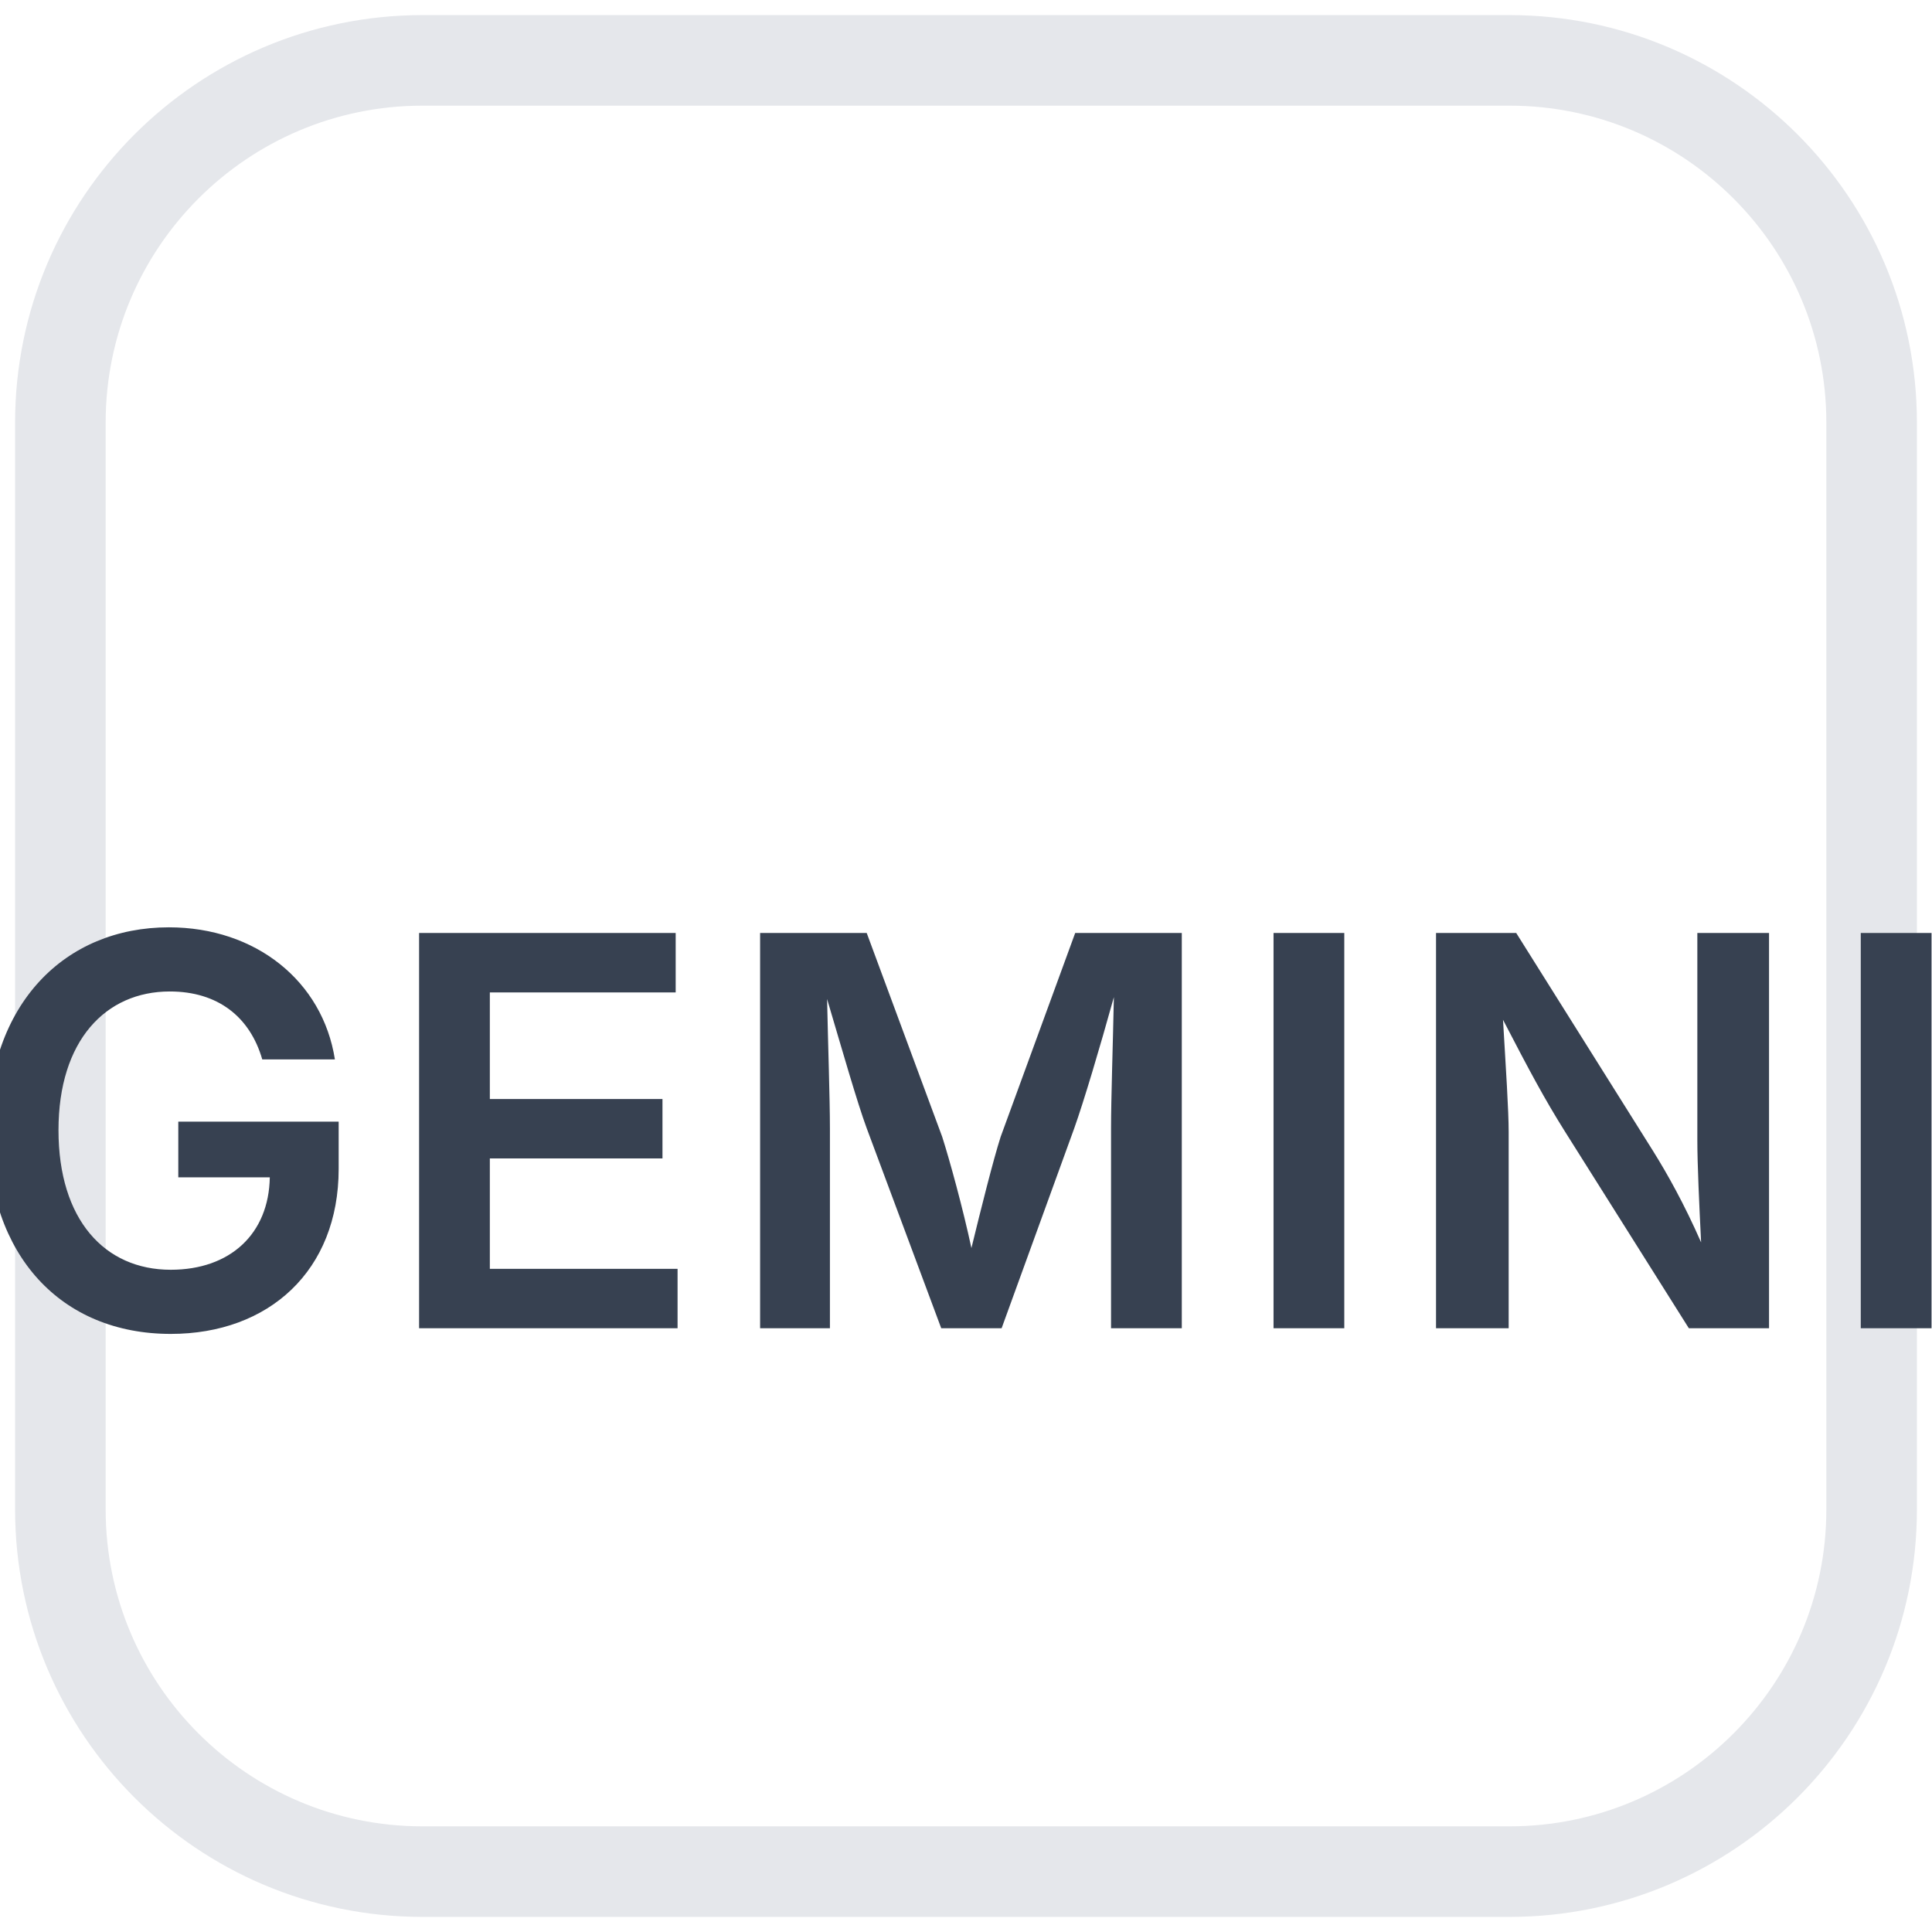
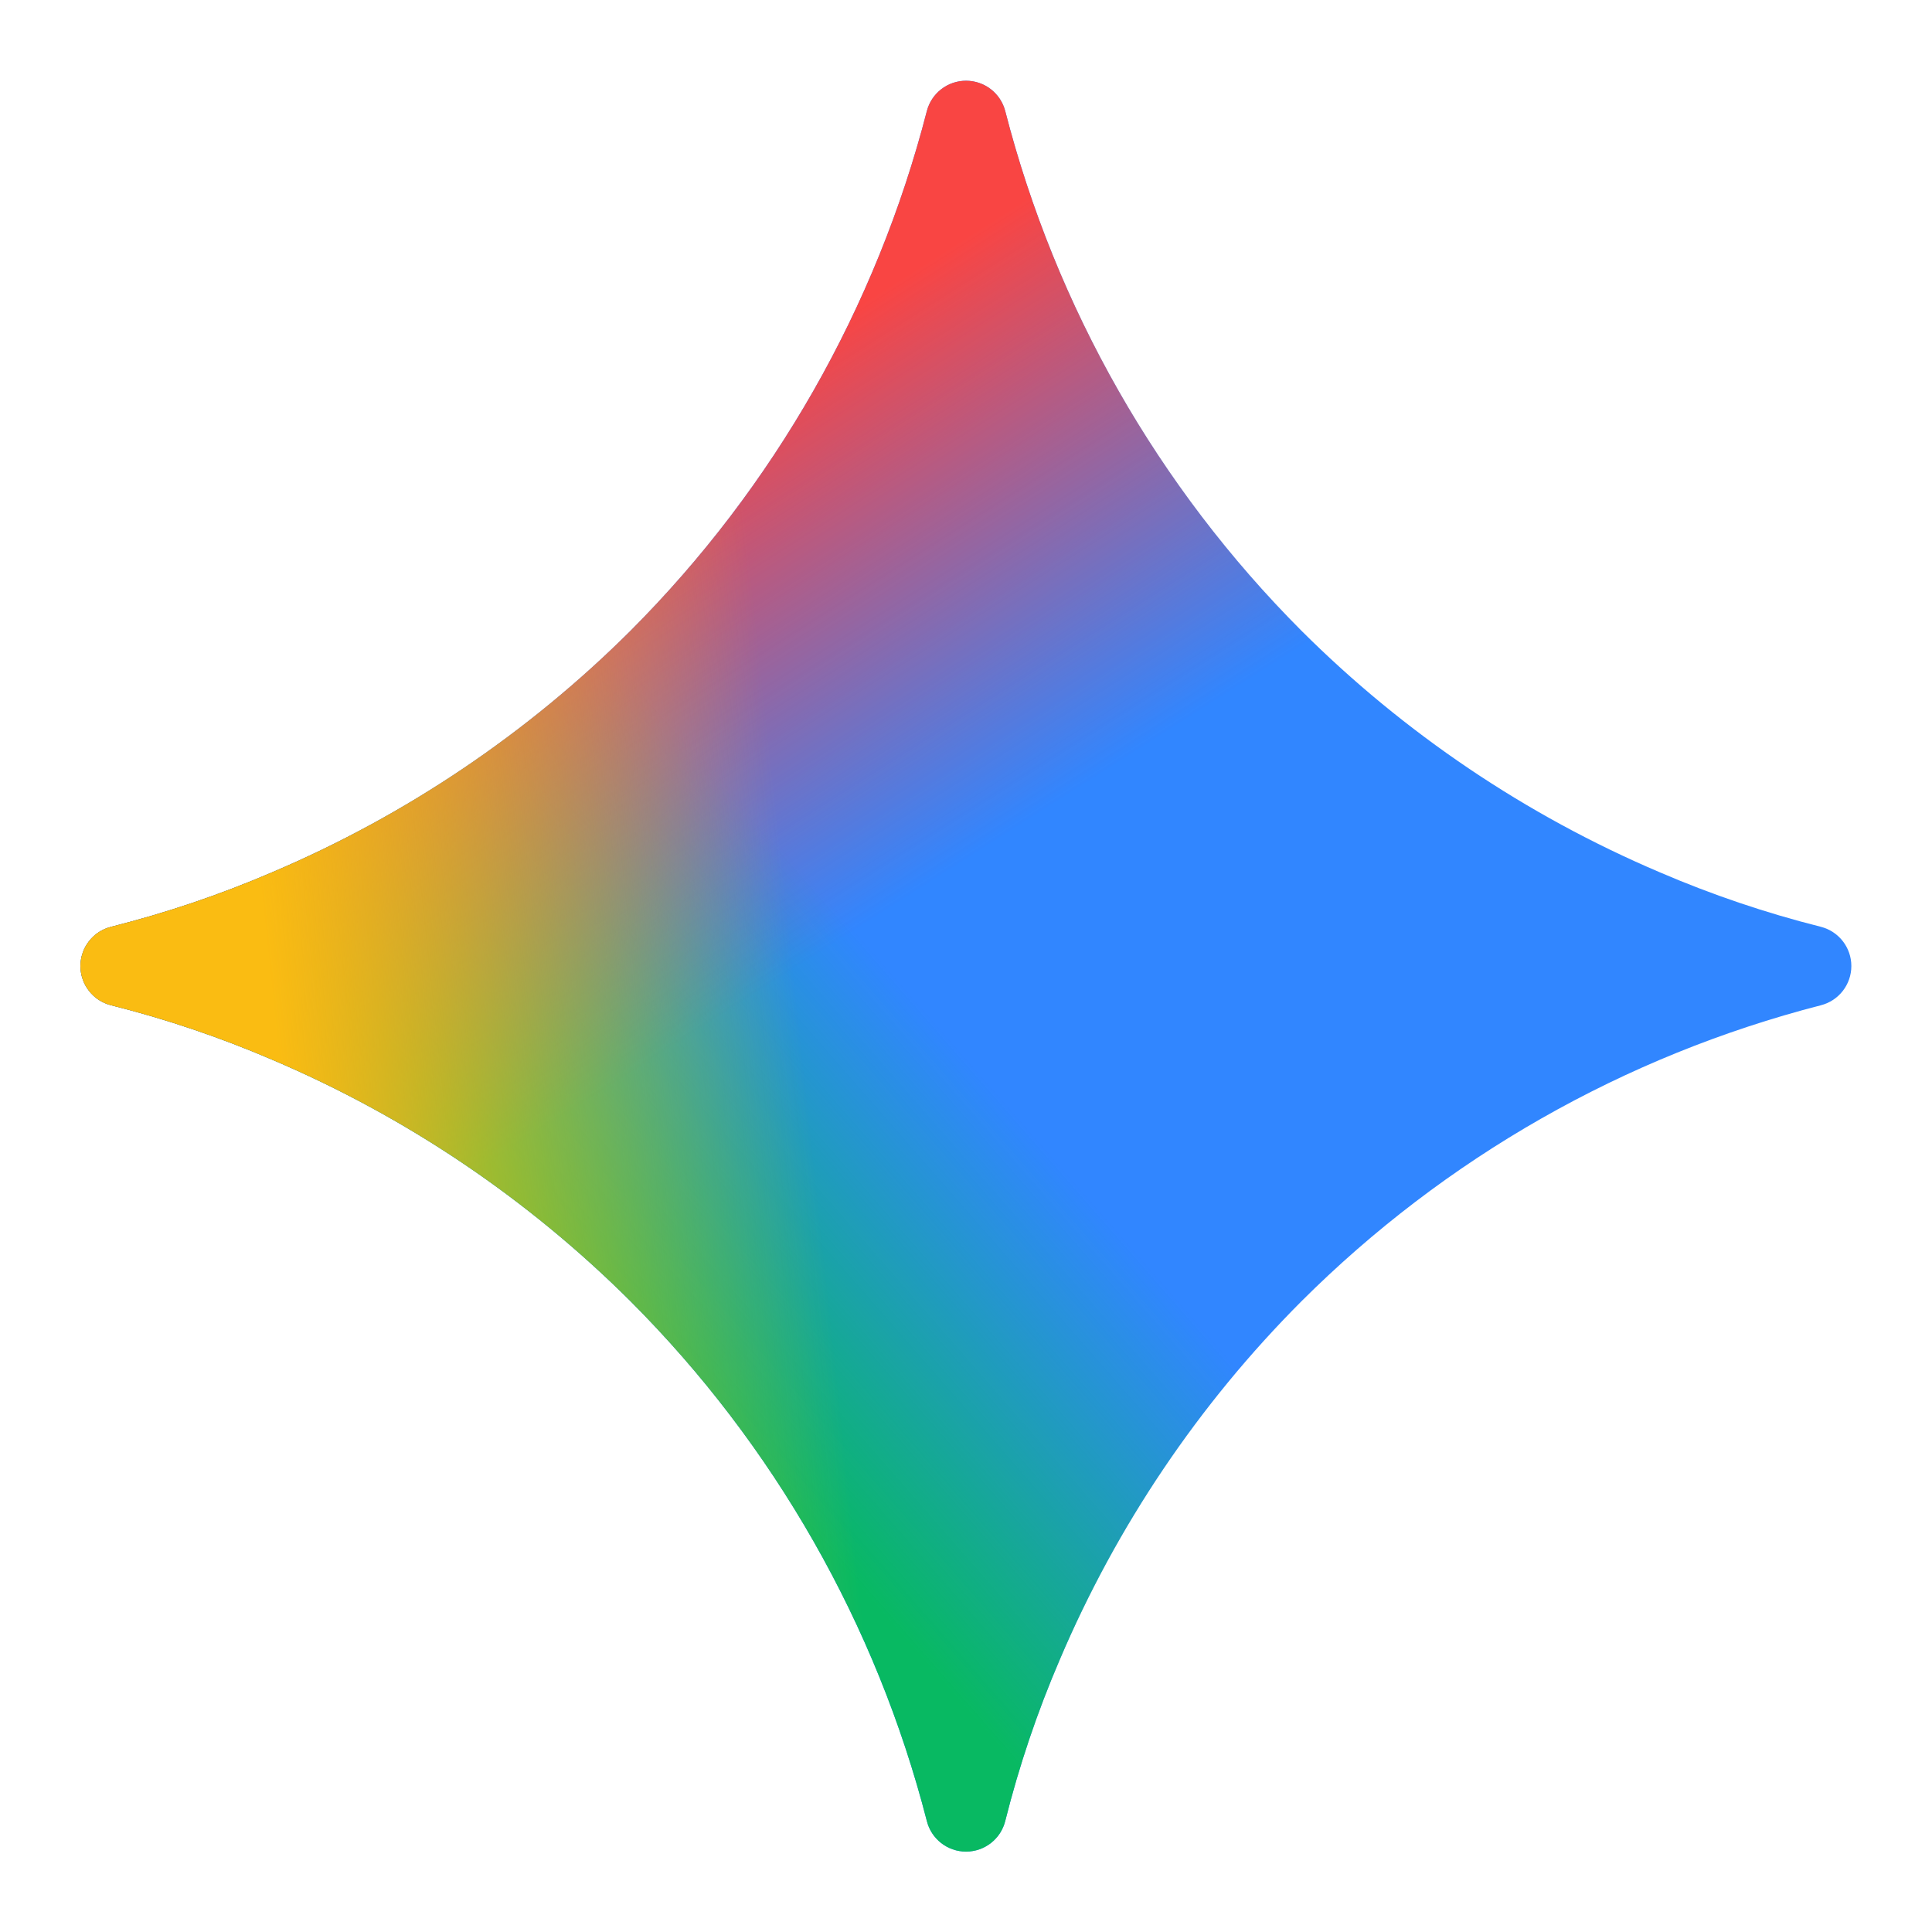
- <svg xmlns="http://www.w3.org/2000/svg" viewBox="0 0 32 32" width="32" height="32">
-   <rect x="1" y="1" width="30" height="30" rx="6" fill="none" stroke="#e5e7eb" stroke-width="1.5" />
-   <text x="16" y="22" text-anchor="middle" fill="#374151" font-family="-apple-system, system-ui, sans-serif" font-weight="600" font-size="9" letter-spacing="0.2">GEMINI</text>
+ <svg xmlns="http://www.w3.org/2000/svg" height="1em" style="flex:none;line-height:1" viewBox="0 0 24 24" width="1em">
+   <path d="M20.616 10.835a14.147 14.147 0 01-4.45-3.001 14.111 14.111 0 01-3.678-6.452.503.503 0 00-.975 0 14.134 14.134 0 01-3.679 6.452 14.155 14.155 0 01-4.45 3.001c-.65.28-1.318.505-2.002.678a.502.502 0 000 .975c.684.172 1.35.397 2.002.677a14.147 14.147 0 014.45 3.001 14.112 14.112 0 013.679 6.453.502.502 0 00.975 0c.172-.685.397-1.351.677-2.003a14.145 14.145 0 013.001-4.45 14.113 14.113 0 016.453-3.678.503.503 0 000-.975 13.245 13.245 0 01-2.003-.678z" fill="#3186FF" />
+   <path d="M20.616 10.835a14.147 14.147 0 01-4.45-3.001 14.111 14.111 0 01-3.678-6.452.503.503 0 00-.975 0 14.134 14.134 0 01-3.679 6.452 14.155 14.155 0 01-4.45 3.001c-.65.28-1.318.505-2.002.678a.502.502 0 000 .975c.684.172 1.35.397 2.002.677a14.147 14.147 0 014.45 3.001 14.112 14.112 0 013.679 6.453.502.502 0 00.975 0c.172-.685.397-1.351.677-2.003a14.145 14.145 0 013.001-4.45 14.113 14.113 0 016.453-3.678.503.503 0 000-.975 13.245 13.245 0 01-2.003-.678z" fill="url(#lobe-icons-gemini-0-_R_0_)" />
+   <path d="M20.616 10.835a14.147 14.147 0 01-4.45-3.001 14.111 14.111 0 01-3.678-6.452.503.503 0 00-.975 0 14.134 14.134 0 01-3.679 6.452 14.155 14.155 0 01-4.45 3.001c-.65.28-1.318.505-2.002.678a.502.502 0 000 .975c.684.172 1.35.397 2.002.677a14.147 14.147 0 014.45 3.001 14.112 14.112 0 013.679 6.453.502.502 0 00.975 0c.172-.685.397-1.351.677-2.003a14.145 14.145 0 013.001-4.45 14.113 14.113 0 016.453-3.678.503.503 0 000-.975 13.245 13.245 0 01-2.003-.678z" fill="url(#lobe-icons-gemini-1-_R_0_)" />
+   <path d="M20.616 10.835a14.147 14.147 0 01-4.45-3.001 14.111 14.111 0 01-3.678-6.452.503.503 0 00-.975 0 14.134 14.134 0 01-3.679 6.452 14.155 14.155 0 01-4.45 3.001c-.65.28-1.318.505-2.002.678a.502.502 0 000 .975c.684.172 1.35.397 2.002.677a14.147 14.147 0 014.45 3.001 14.112 14.112 0 013.679 6.453.502.502 0 00.975 0c.172-.685.397-1.351.677-2.003a14.145 14.145 0 013.001-4.45 14.113 14.113 0 016.453-3.678.503.503 0 000-.975 13.245 13.245 0 01-2.003-.678z" fill="url(#lobe-icons-gemini-2-_R_0_)" />
+   <defs>
+     <linearGradient gradientUnits="userSpaceOnUse" id="lobe-icons-gemini-0-_R_0_" x1="7" x2="11" y1="15.5" y2="12">
+       <stop stop-color="#08B962" />
+       <stop offset="1" stop-color="#08B962" stop-opacity="0" />
+     </linearGradient>
+     <linearGradient gradientUnits="userSpaceOnUse" id="lobe-icons-gemini-1-_R_0_" x1="8" x2="11.5" y1="5.5" y2="11">
+       <stop stop-color="#F94543" />
+       <stop offset="1" stop-color="#F94543" stop-opacity="0" />
+     </linearGradient>
+     <linearGradient gradientUnits="userSpaceOnUse" id="lobe-icons-gemini-2-_R_0_" x1="3.5" x2="17.5" y1="13.5" y2="12">
+       <stop stop-color="#FABC12" />
+       <stop offset=".46" stop-color="#FABC12" stop-opacity="0" />
+     </linearGradient>
+   </defs>
</svg>
